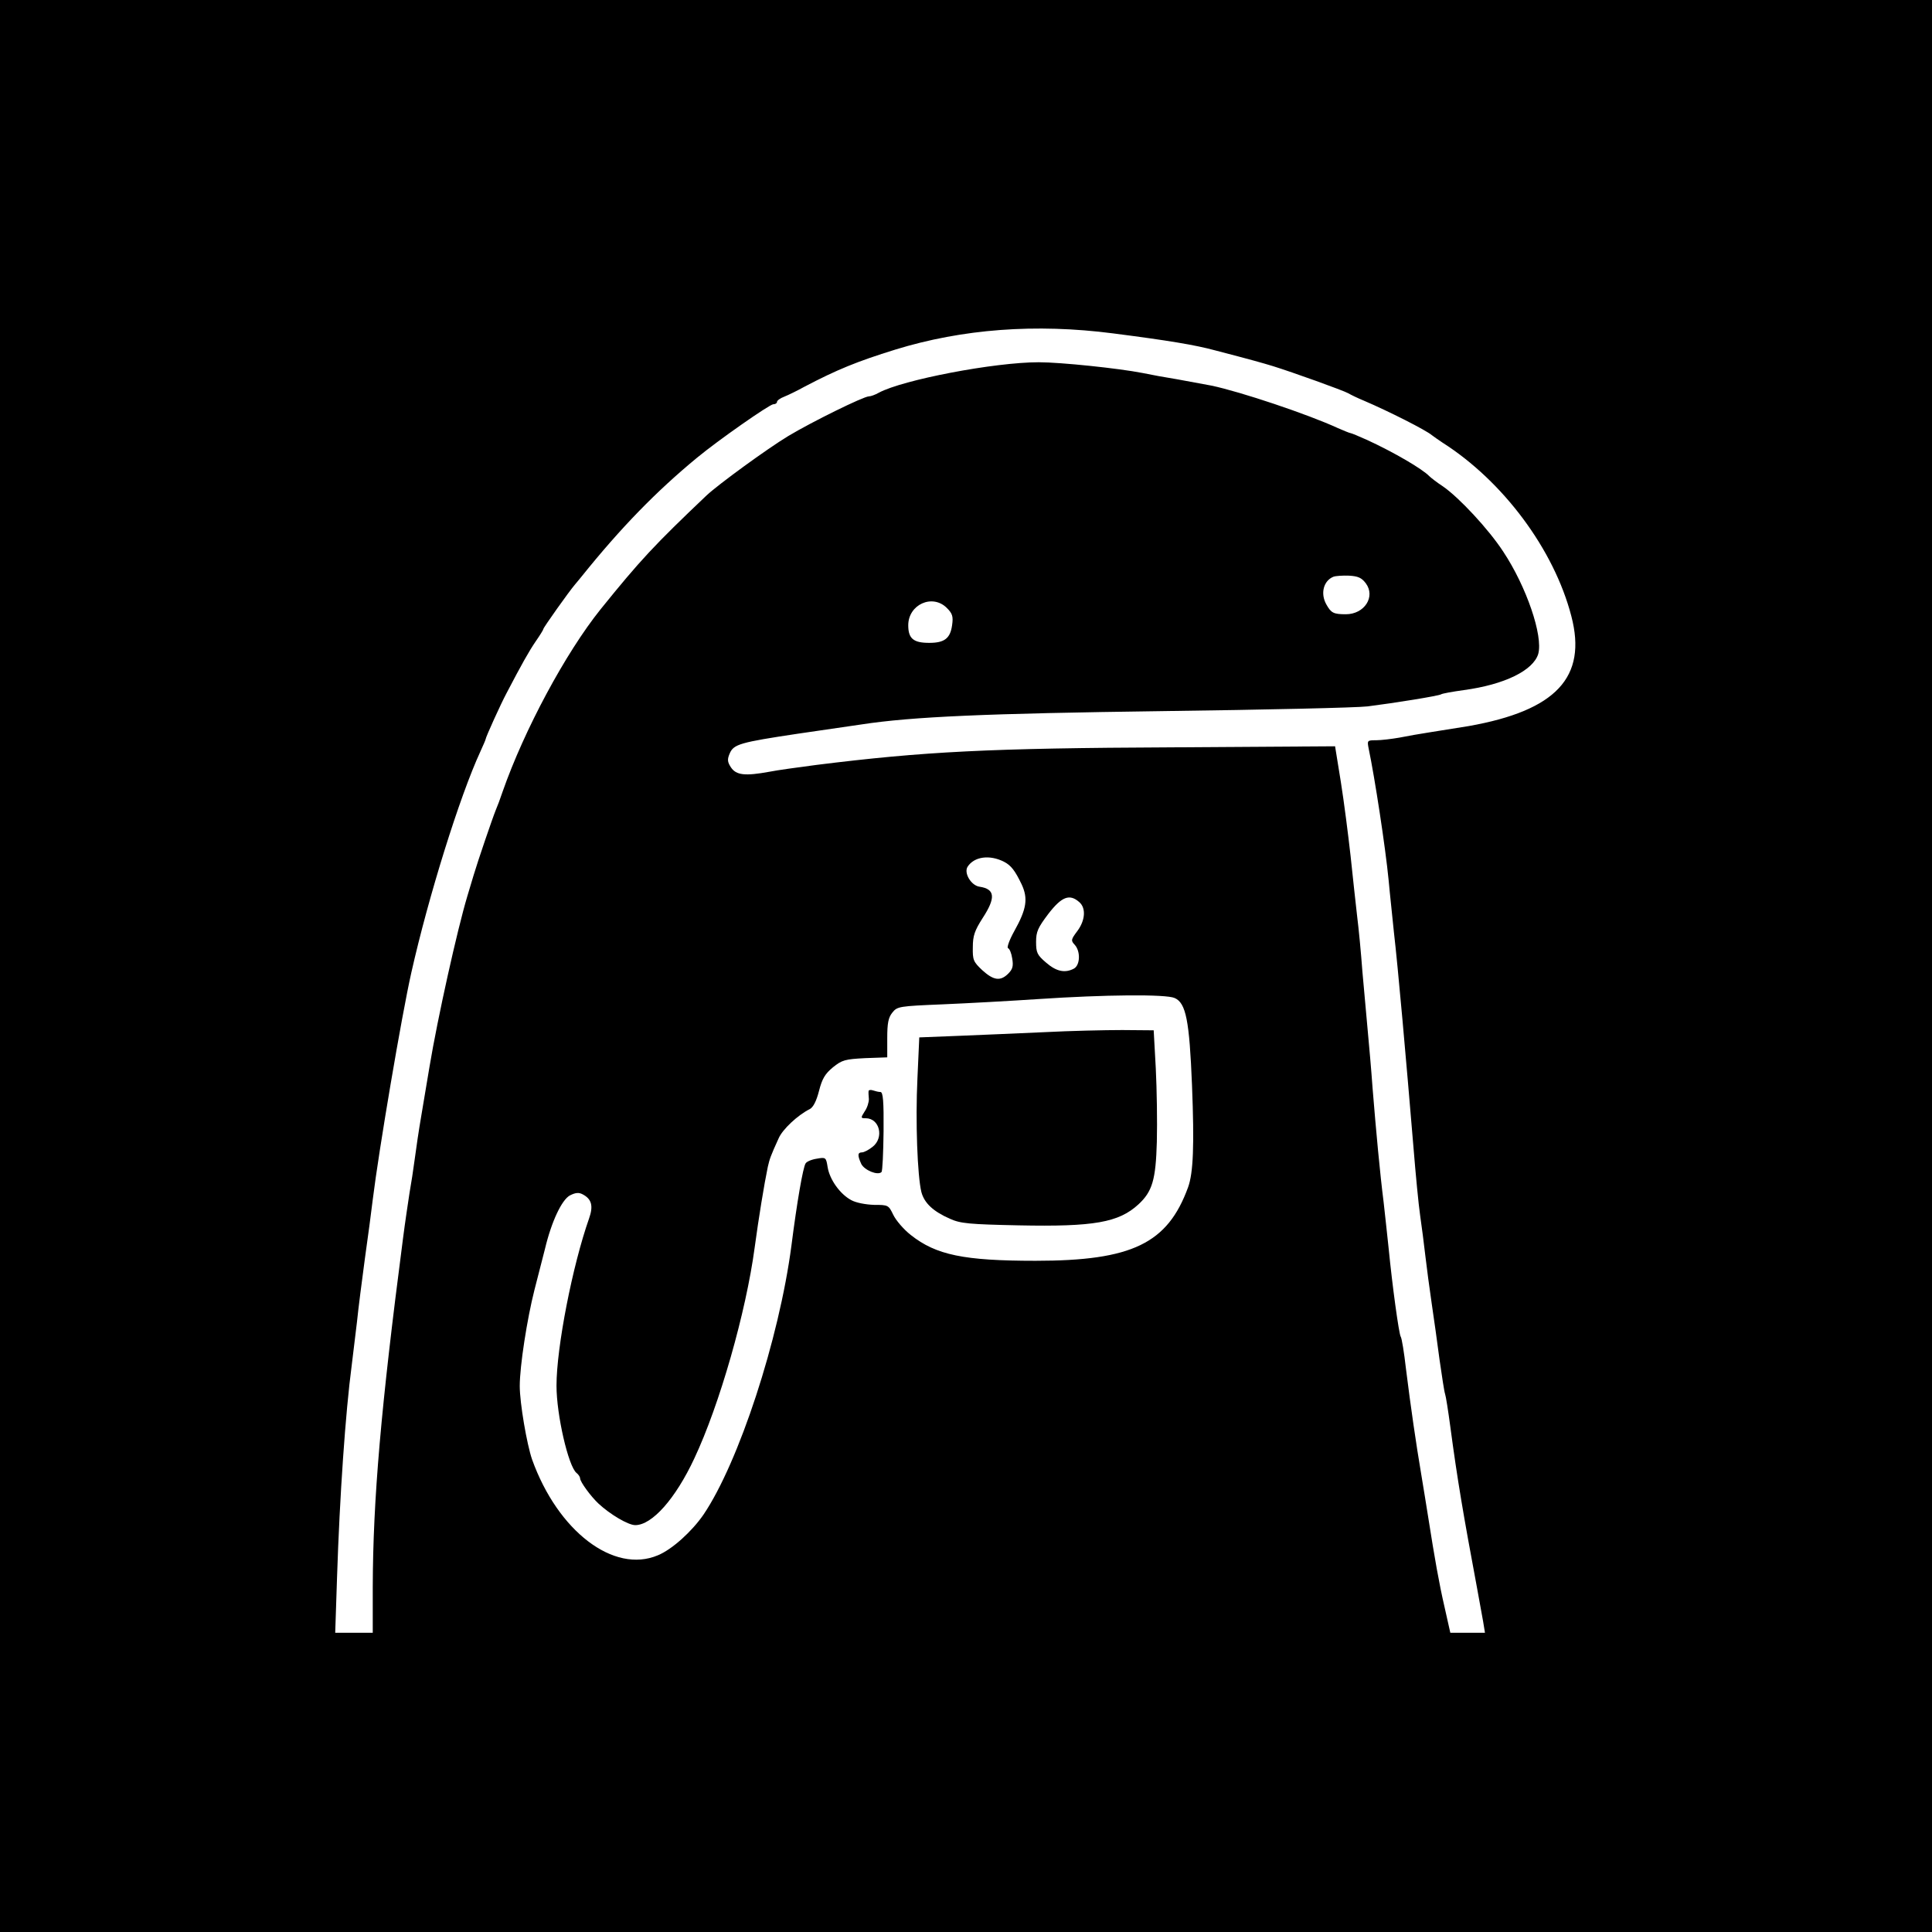
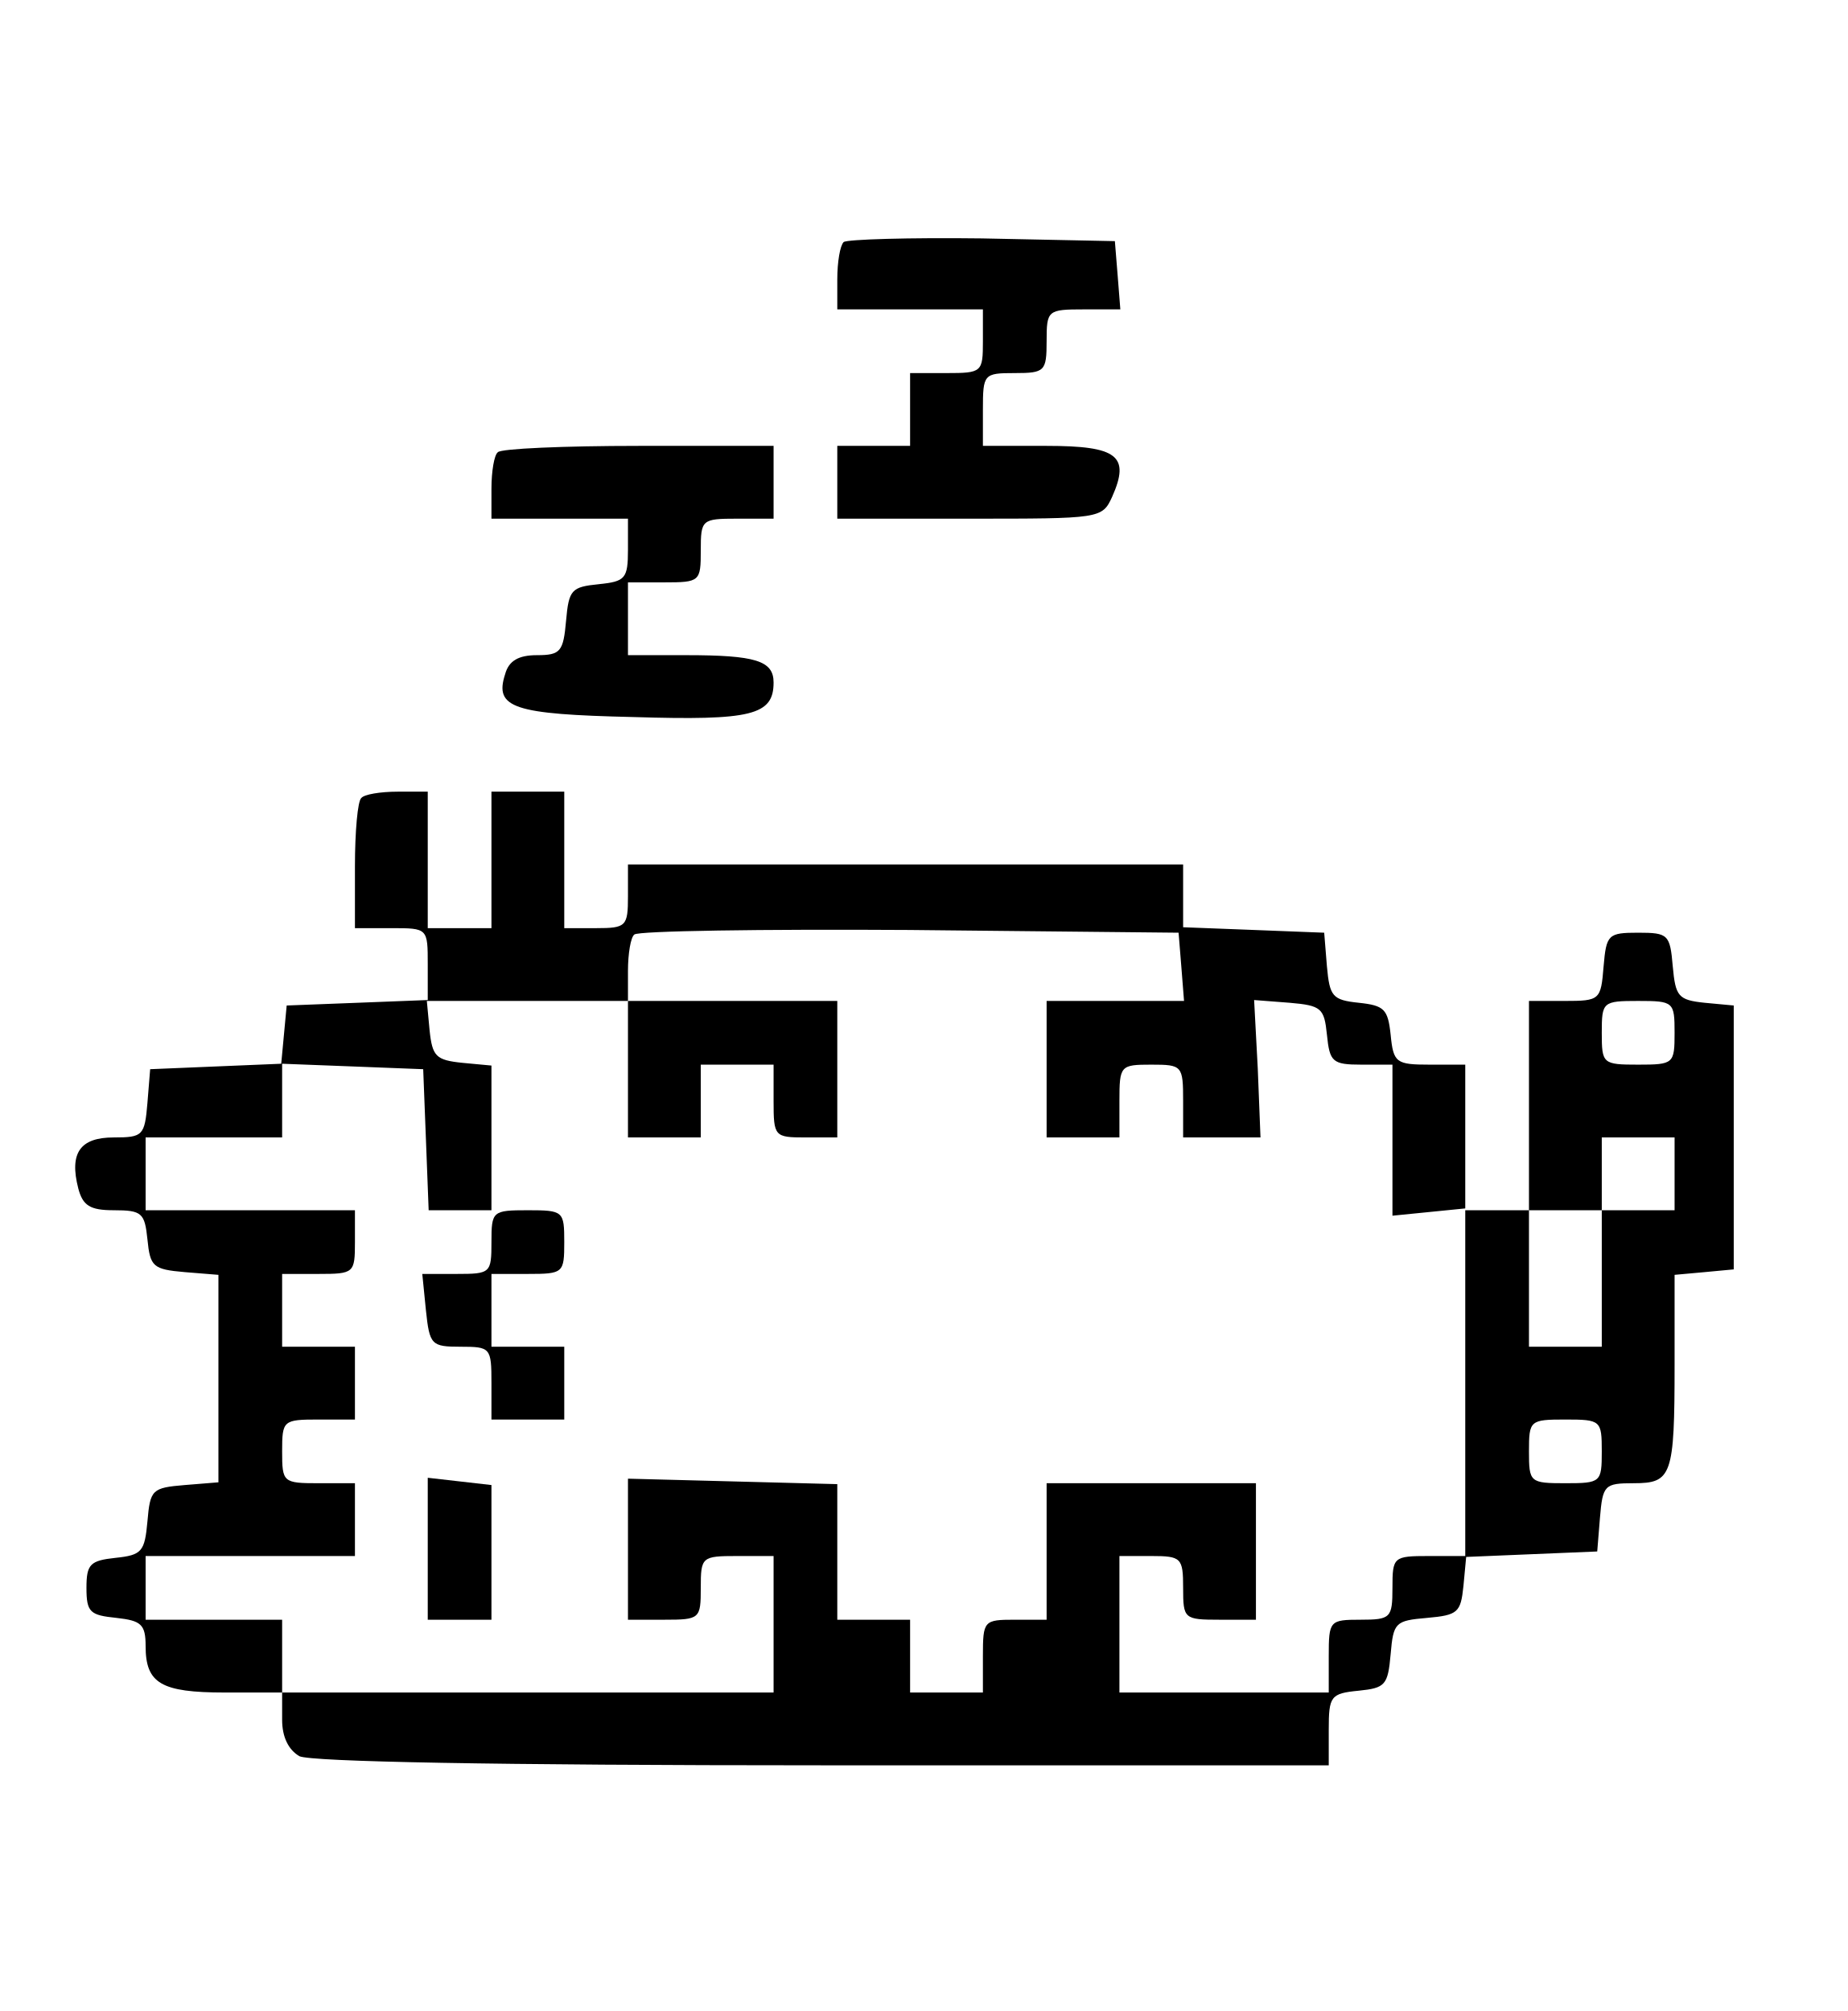
- <svg xmlns="http://www.w3.org/2000/svg" version="1.0" width="736pt" height="736pt" viewBox="0 0 736 736" preserveAspectRatio="xMidYMid meet">
-   <g transform="translate(0,736) scale(0.1,-0.1)" fill="#000000" stroke="none">
-     <path d="M0 3680 l0 -3680 3680 0 3680 0 0 3680 0 3680 -3680 0 -3680 0 0 -3680z m4240 2410 c210 -27 313 -44 390 -65 146 -38 177 -47 220 -60 74 -23 266 -92 286 -103 10 -6 37 -19 59 -28 96 -41 238 -113 260 -132 6 -5 24 -17 40 -28 231 -147 425 -407 491 -661 61 -233 -58 -360 -391 -419 -49 -8 -117 -19 -150 -24 -33 -5 -84 -14 -114 -20 -29 -5 -69 -10 -89 -10 -34 0 -34 -1 -28 -32 23 -109 64 -377 76 -501 5 -56 15 -145 20 -197 16 -138 46 -477 75 -825 8 -99 19 -214 25 -255 6 -41 15 -111 20 -155 5 -44 16 -125 24 -180 8 -55 22 -152 30 -215 9 -63 18 -122 21 -130 3 -8 12 -65 20 -125 27 -203 50 -337 101 -610 9 -49 20 -109 24 -132 l7 -43 -66 0 -66 0 -22 98 c-21 91 -37 182 -63 347 -6 39 -18 111 -26 160 -19 112 -40 256 -58 401 -7 62 -16 117 -20 122 -7 12 -32 194 -46 337 -5 50 -14 128 -19 175 -14 110 -29 273 -42 433 -5 71 -14 172 -19 225 -5 53 -14 153 -20 222 -5 69 -14 163 -20 210 -5 47 -17 150 -25 230 -9 80 -25 206 -37 281 l-22 136 -620 -4 c-698 -3 -947 -16 -1356 -67 -69 -9 -149 -20 -179 -26 -93 -17 -126 -13 -146 16 -14 21 -15 31 -5 54 15 35 40 42 260 75 96 14 204 30 240 35 195 30 476 42 1150 51 388 5 739 13 780 18 103 13 271 40 280 46 4 3 43 10 86 16 156 21 265 75 284 138 19 69 -45 256 -133 389 -56 86 -169 207 -230 249 -23 15 -46 33 -52 39 -27 28 -135 91 -237 138 -31 14 -60 26 -63 26 -3 0 -25 9 -48 19 -115 53 -372 139 -482 162 -27 5 -86 16 -130 24 -44 7 -104 18 -132 24 -92 18 -312 41 -396 41 -169 0 -518 -67 -609 -116 -14 -8 -31 -14 -38 -14 -20 0 -217 -97 -307 -151 -81 -49 -266 -184 -311 -226 -200 -190 -253 -247 -404 -434 -134 -167 -291 -460 -373 -694 -9 -27 -21 -59 -26 -70 -13 -32 -69 -196 -85 -250 -8 -27 -19 -63 -24 -80 -38 -127 -113 -463 -144 -650 -8 -49 -22 -133 -31 -185 -9 -52 -20 -126 -25 -165 -5 -38 -14 -97 -20 -130 -5 -33 -17 -112 -25 -175 -84 -644 -114 -991 -115 -1327 l0 -173 -72 0 -71 0 7 212 c10 308 32 627 56 808 5 41 14 116 20 165 5 50 19 158 30 240 12 83 25 184 30 225 23 187 110 701 147 865 65 289 184 671 263 842 11 24 20 45 20 47 0 7 58 135 80 176 57 109 85 159 111 197 16 23 29 44 29 47 0 5 97 142 121 170 7 9 19 22 24 29 151 188 286 326 440 453 81 67 277 204 291 204 8 0 14 4 14 9 0 5 12 14 28 20 15 6 50 23 77 38 124 65 200 96 345 141 256 79 536 100 830 62z m963 -952 c38 -51 -5 -118 -76 -118 -47 0 -56 5 -74 37 -24 42 -11 91 27 106 8 3 35 5 59 4 35 -2 48 -8 64 -29z m-1596 -94 c21 -21 25 -32 20 -66 -7 -50 -29 -67 -87 -67 -60 0 -80 16 -80 67 0 79 92 121 147 66z m218 -967 c27 -14 42 -34 67 -86 25 -54 19 -94 -28 -178 -19 -34 -29 -63 -24 -65 6 -2 13 -19 16 -39 5 -29 2 -41 -15 -58 -30 -30 -56 -26 -99 13 -34 32 -37 39 -36 88 0 43 7 63 37 110 51 78 48 111 -11 120 -32 4 -61 52 -46 76 25 39 84 47 139 19z m287 -154 c26 -23 22 -70 -8 -110 -24 -32 -25 -36 -10 -52 23 -25 21 -78 -3 -91 -34 -18 -67 -11 -106 23 -34 29 -38 38 -38 79 0 39 7 54 47 107 51 66 81 77 118 44z m363 -365 c43 -19 56 -85 66 -333 9 -228 5 -333 -15 -388 -78 -214 -213 -280 -581 -280 -273 0 -379 22 -475 98 -27 21 -57 56 -67 77 -18 37 -19 38 -73 38 -32 1 -69 8 -87 18 -43 23 -82 78 -90 125 -6 38 -7 39 -41 33 -20 -3 -39 -11 -43 -18 -10 -15 -33 -148 -54 -313 -47 -358 -201 -827 -335 -1025 -44 -64 -120 -133 -174 -155 -168 -71 -381 92 -479 365 -20 58 -47 215 -47 280 0 76 28 256 56 366 14 54 32 124 40 156 25 105 64 187 95 204 22 11 34 12 49 4 34 -18 41 -44 24 -92 -63 -179 -124 -490 -124 -637 0 -111 45 -306 76 -332 8 -6 14 -16 14 -21 0 -13 41 -69 70 -96 44 -41 113 -82 140 -82 64 0 153 100 225 254 96 204 197 557 230 804 15 111 36 240 50 307 7 30 10 40 41 108 15 35 73 89 119 112 13 7 25 30 35 69 12 47 23 65 53 90 35 28 46 31 123 35 l84 3 0 73 c0 57 4 78 19 97 19 24 25 25 193 32 95 4 259 13 363 20 254 17 487 19 520 4z" />
-     <path d="M3980 3428 c-96 -4 -243 -11 -326 -14 l-152 -6 -7 -156 c-8 -164 0 -372 15 -433 11 -42 45 -74 109 -102 40 -18 72 -21 261 -25 288 -6 382 11 457 80 53 49 66 94 70 238 2 74 0 200 -4 280 l-8 145 -120 1 c-66 0 -199 -3 -295 -8z" />
-     <path d="M3309 3204 c-1 -5 0 -19 1 -31 0 -12 -6 -33 -16 -47 -16 -25 -15 -26 4 -26 53 0 71 -74 26 -109 -15 -12 -33 -21 -40 -21 -17 0 -18 -11 -3 -44 12 -24 63 -45 77 -31 4 3 7 74 8 156 1 114 -2 149 -12 149 -7 0 -19 3 -28 6 -9 3 -16 2 -17 -2z" />
+ <svg xmlns="http://www.w3.org/2000/svg" version="1.0" width="203pt" height="221pt" viewBox="0 0 203 221" preserveAspectRatio="xMidYMid meet">
+   <g transform="translate(0,221) scale(0.1,-0.1)" fill="#000000" stroke="none">
+     <path d="M927 1944 c-4 -4 -7 -22 -7 -41 l0 -33 80 0 80 0 0 -35 c0 -34 -1 -35 -40 -35 l-40 0 0 -40 0 -40 -40 0 -40 0 0 -40 0 -40 145 0 c144 0 146 0 157 24 20 45 6 56 -72 56 l-70 0 0 40 c0 39 1 40 35 40 33 0 35 2 35 35 0 34 1 35 41 35 l40 0 -3 38 -3 37 -146 3 c-80 1 -148 -1 -152 -4z" />
+     <path d="M547 1713 c-4 -3 -7 -21 -7 -40 l0 -33 75 0 75 0 0 -34 c0 -32 -3 -35 -32 -38 -30 -3 -33 -6 -36 -40 -3 -34 -6 -38 -32 -38 -20 0 -31 -6 -35 -21 -12 -37 9 -44 141 -47 130 -4 154 2 154 38 0 24 -20 30 -96 30 l-64 0 0 40 0 40 40 0 c39 0 40 1 40 35 0 34 1 35 40 35 l40 0 0 40 0 40 -148 0 c-82 0 -152 -3 -155 -7z" />
+     <path d="M397 1333 c-4 -3 -7 -37 -7 -75 l0 -68 40 0 c40 0 40 0 40 -40 l0 -39 -77 -3 -78 -3 -3 -32 -3 -32 -72 -3 -72 -3 -3 -37 c-3 -36 -5 -38 -37 -38 -37 0 -49 -17 -39 -56 5 -19 13 -24 39 -24 31 0 34 -3 37 -32 3 -30 6 -33 41 -36 l37 -3 0 -114 0 -114 -37 -3 c-36 -3 -38 -5 -41 -40 -3 -33 -6 -37 -35 -40 -28 -3 -32 -7 -32 -33 0 -27 4 -30 33 -33 27 -3 32 -7 32 -31 0 -41 17 -51 87 -51 l63 0 0 -30 c0 -19 7 -33 19 -40 13 -6 211 -10 575 -10 l556 0 0 39 c0 37 2 40 33 43 29 3 32 6 35 40 3 35 5 37 40 40 34 3 37 6 40 35 l3 32 72 3 72 3 3 37 c3 36 5 38 37 38 42 0 45 8 45 130 l0 99 33 3 32 3 0 145 0 145 -32 3 c-29 3 -32 7 -35 40 -3 35 -5 37 -38 37 -33 0 -35 -2 -38 -37 -3 -37 -4 -38 -43 -38 l-39 0 0 -115 0 -115 -35 0 -35 0 0 80 0 80 -39 0 c-37 0 -40 2 -43 33 -3 28 -7 32 -35 35 -29 3 -32 7 -35 40 l-3 37 -77 3 -78 3 0 34 0 35 -305 0 -305 0 0 -35 c0 -33 -2 -35 -35 -35 l-35 0 0 75 0 75 -40 0 -40 0 0 -75 0 -75 -35 0 -35 0 0 75 0 75 -33 0 c-19 0 -37 -3 -40 -7z m901 -185 l3 -38 -75 0 -76 0 0 -75 0 -75 40 0 40 0 0 40 c0 39 1 40 35 40 34 0 35 -1 35 -40 l0 -40 43 0 42 0 -3 76 -4 75 39 -3 c35 -3 38 -6 41 -35 3 -30 6 -33 38 -33 l34 0 0 -83 0 -83 40 4 40 4 0 -191 0 -191 -40 0 c-39 0 -40 -1 -40 -35 0 -33 -2 -35 -35 -35 -34 0 -35 -1 -35 -40 l0 -40 -115 0 -115 0 0 75 0 75 35 0 c33 0 35 -2 35 -35 0 -34 1 -35 40 -35 l40 0 0 75 0 75 -115 0 -115 0 0 -75 0 -75 -35 0 c-34 0 -35 -1 -35 -40 l0 -40 -40 0 -40 0 0 40 0 40 -40 0 -40 0 0 74 0 75 -115 3 -115 3 0 -77 0 -78 40 0 c39 0 40 1 40 35 0 34 1 35 40 35 l40 0 0 -75 0 -75 -270 0 -270 0 0 40 0 40 -75 0 -75 0 0 35 0 35 115 0 115 0 0 40 0 40 -40 0 c-39 0 -40 1 -40 35 0 34 1 35 40 35 l40 0 0 40 0 40 -40 0 -40 0 0 40 0 40 40 0 c39 0 40 1 40 35 l0 35 -115 0 -115 0 0 40 0 40 75 0 75 0 0 40 0 41 78 -3 77 -3 3 -77 3 -78 34 0 35 0 0 79 0 80 -32 3 c-29 3 -33 7 -36 36 l-3 32 110 0 111 0 0 33 c0 19 3 37 7 40 4 4 140 6 302 5 l296 -3 3 -37z m542 -73 c0 -34 -1 -35 -40 -35 -39 0 -40 1 -40 35 0 34 1 35 40 35 39 0 40 -1 40 -35z m0 -155 l0 -40 -40 0 -40 0 0 -75 0 -75 -40 0 -40 0 0 75 0 75 40 0 40 0 0 40 0 40 40 0 40 0 0 -40z m-80 -305 c0 -34 -1 -35 -40 -35 -39 0 -40 1 -40 35 0 34 1 35 40 35 39 0 40 -1 40 -35z" />
+     <path d="M690 1035 l0 -75 40 0 40 0 0 40 0 40 40 0 40 0 0 -40 c0 -39 1 -40 35 -40 l35 0 0 75 0 75 -115 0 -115 0 0 -75z" />
+     <path d="M540 845 c0 -34 -1 -35 -38 -35 l-38 0 4 -40 c4 -38 6 -40 38 -40 33 0 34 -1 34 -40 l0 -40 40 0 40 0 0 40 0 40 -40 0 -40 0 0 40 0 40 40 0 c39 0 40 1 40 35 0 34 -1 35 -40 35 -39 0 -40 -1 -40 -35z" />
+     <path d="M470 508 l0 -78 35 0 35 0 0 74 0 74 -35 4 -35 4 0 -78z" />
  </g>
</svg>
